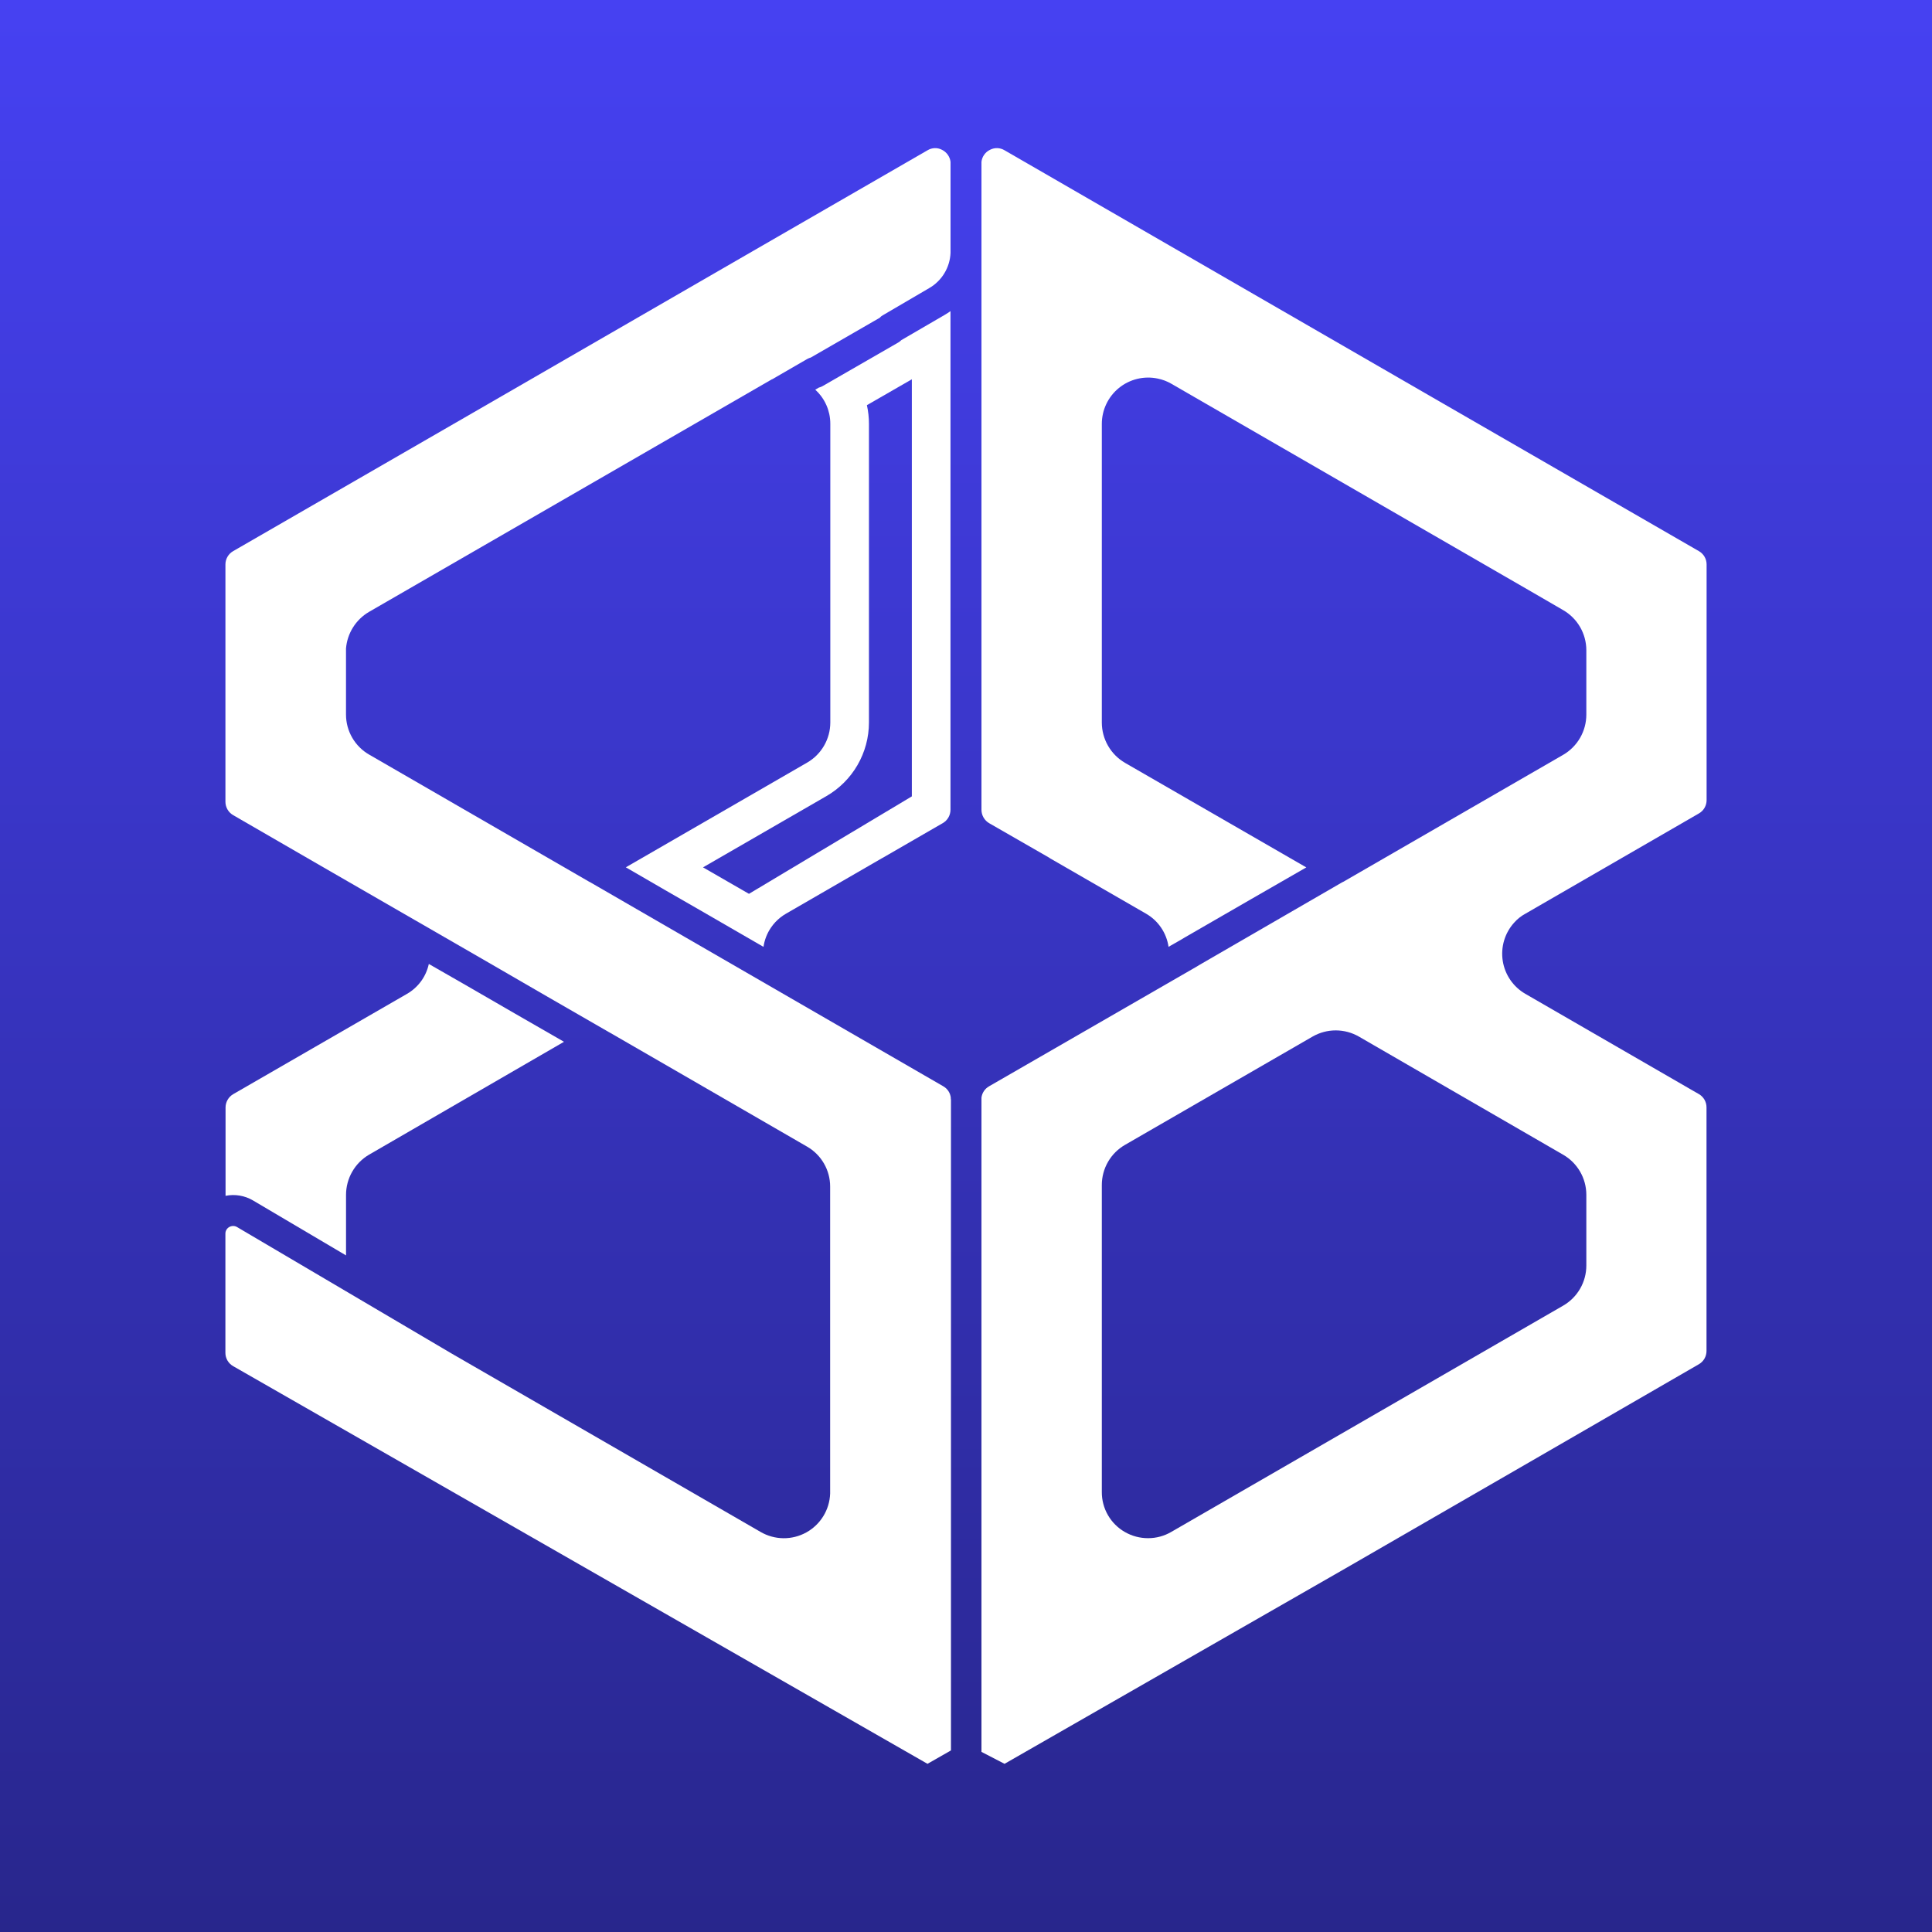
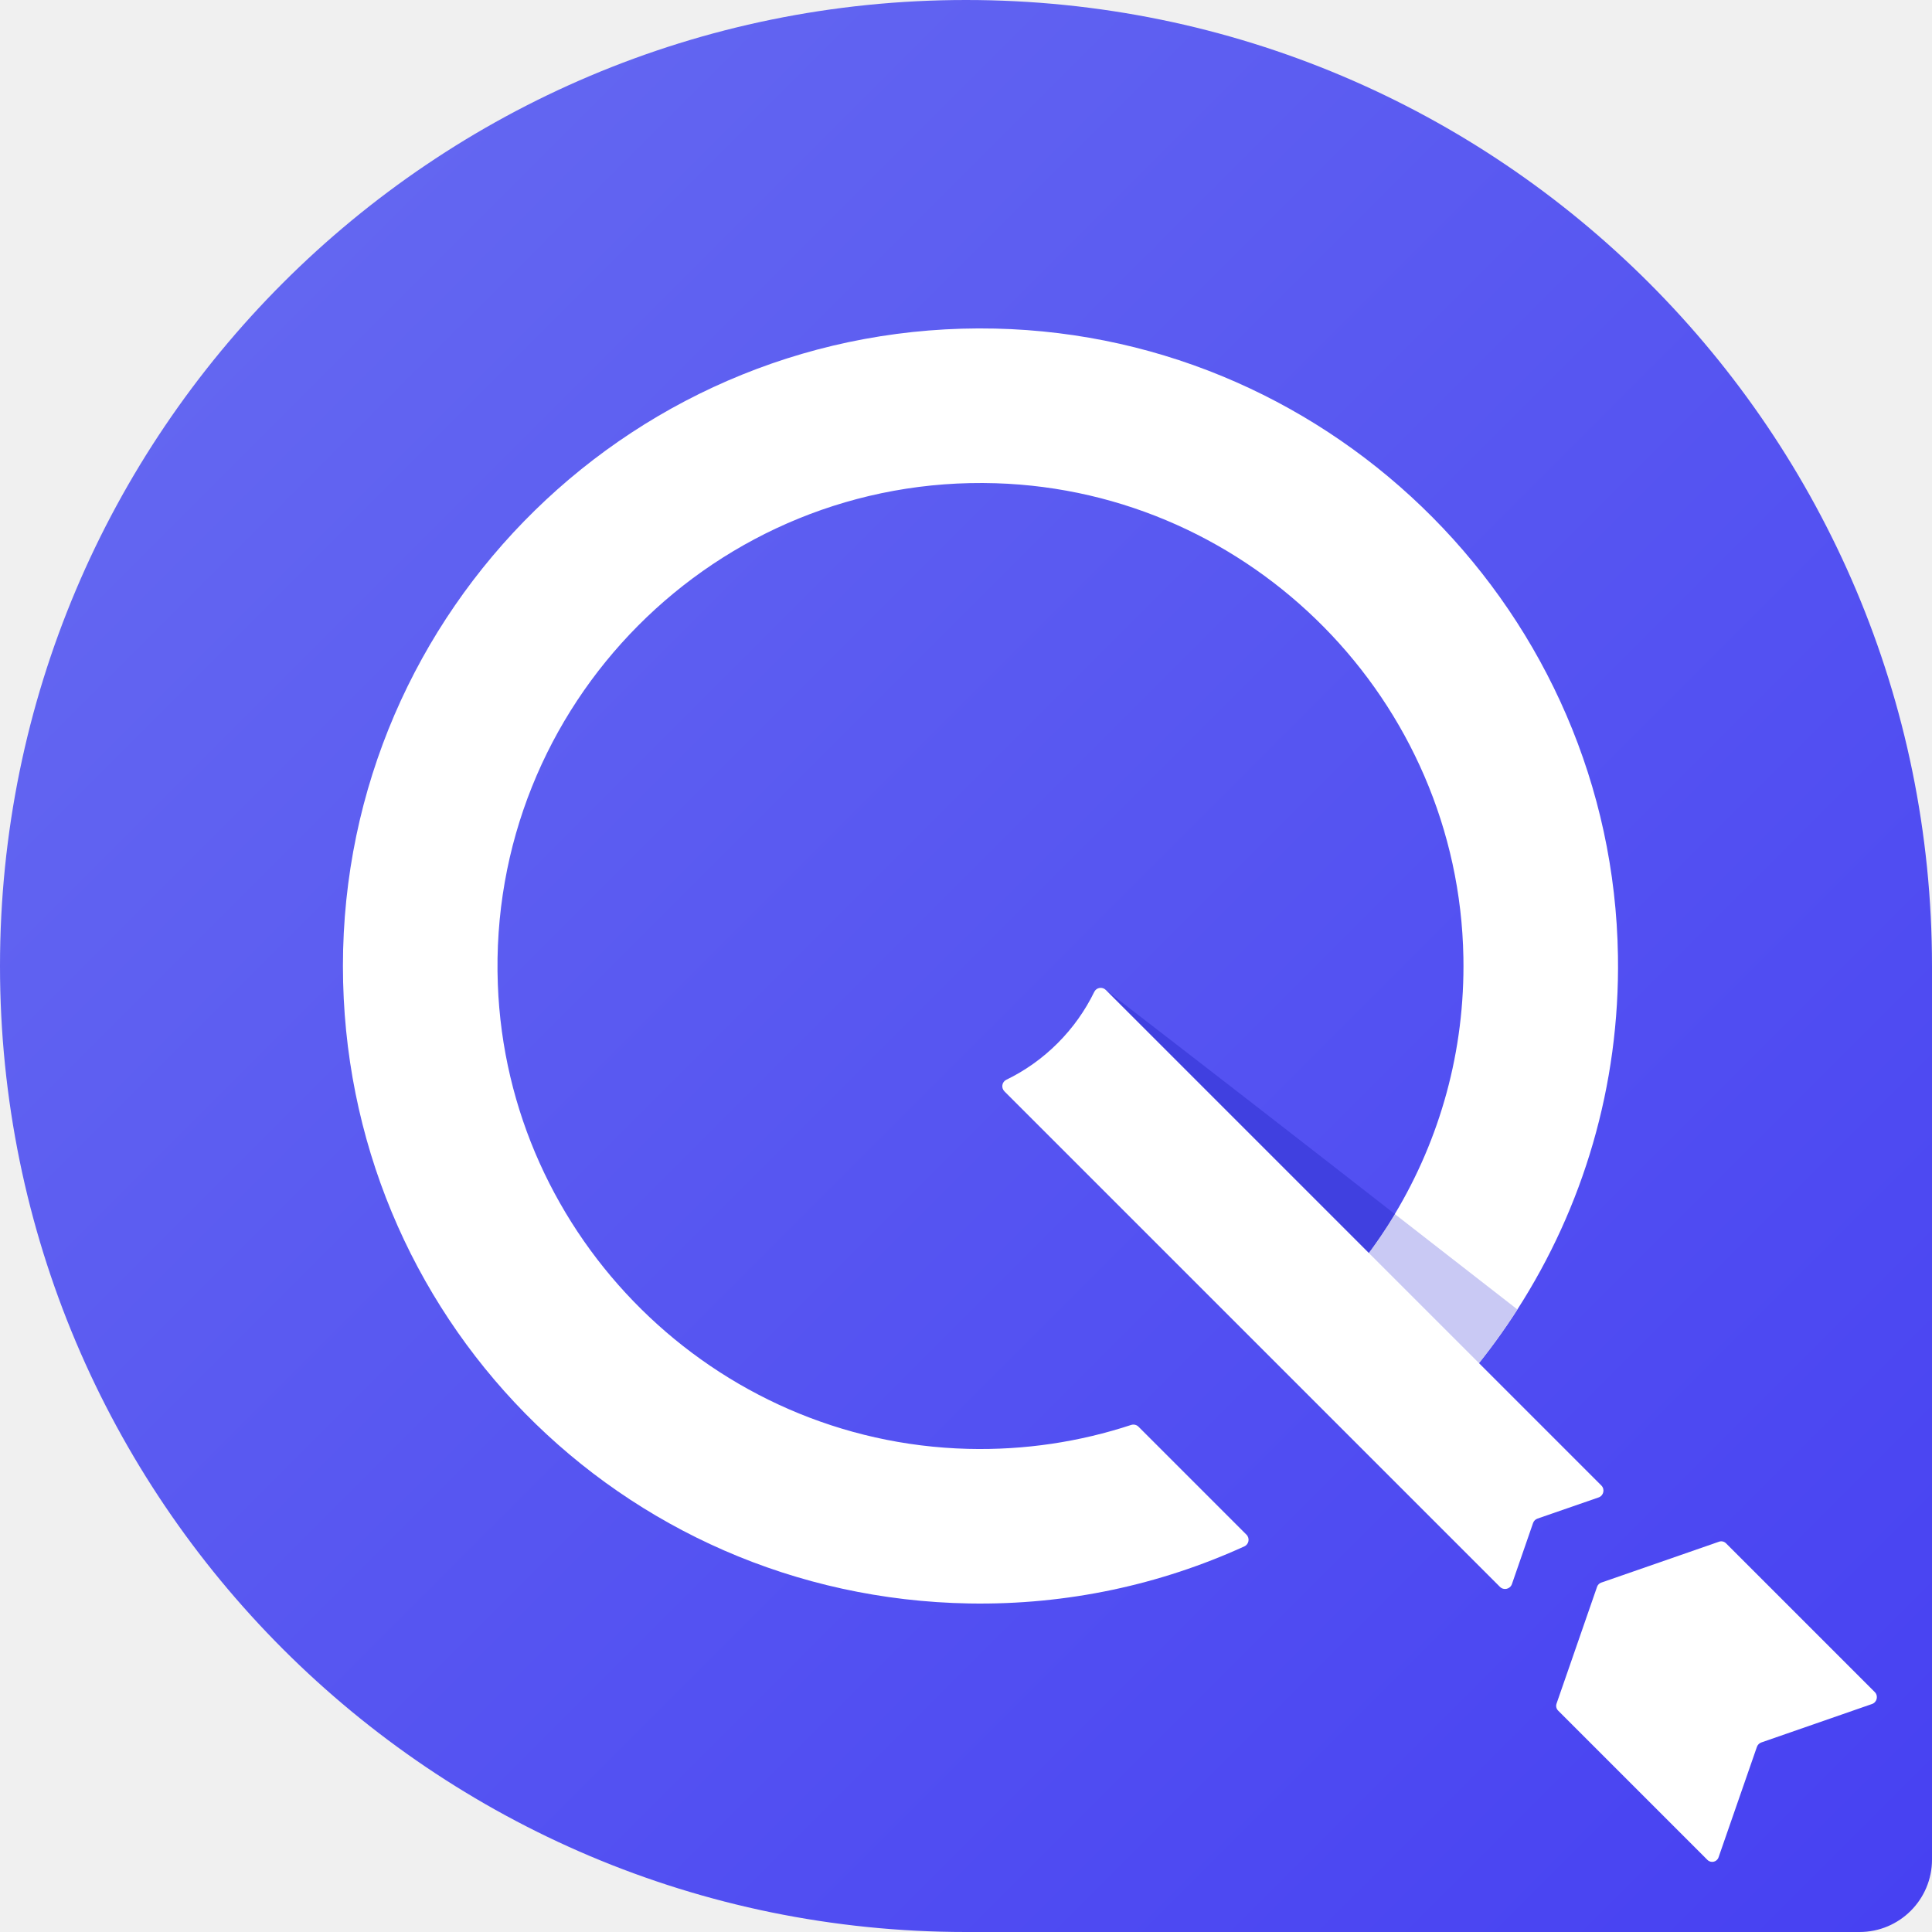
- <svg xmlns="http://www.w3.org/2000/svg" width="300" height="300" viewBox="0 0 300 300" fill="none">
-   <rect width="300" height="300" fill="url(#paint0_linear_1_3)" />
-   <path fill-rule="evenodd" clip-rule="evenodd" d="M147.591 125.737V48.312C147.299 48.523 146.997 48.719 146.686 48.899L139.965 52.81C139.816 52.959 139.649 53.088 139.467 53.194L127.759 59.938C127.571 60.051 127.366 60.134 127.153 60.185L126.593 60.507C126.909 60.794 127.196 61.108 127.454 61.444C127.802 61.897 128.094 62.391 128.325 62.916C128.519 63.356 128.667 63.814 128.769 64.281C128.878 64.786 128.932 65.302 128.93 65.821V112.19C128.929 113.454 128.594 114.696 127.961 115.79C127.328 116.884 126.418 117.792 125.323 118.423L97.178 134.676C98.336 135.344 99.567 136.058 100.854 136.806C101.606 137.242 102.377 137.69 103.165 138.147C104.943 139.177 106.804 140.251 108.715 141.34L118.555 147.028C118.709 145.955 119.107 144.932 119.717 144.037C120.129 143.433 120.63 142.898 121.201 142.449C121.477 142.232 121.77 142.036 122.076 141.862L136.931 133.273L137.068 133.202L146.396 127.813C146.76 127.602 147.062 127.299 147.271 126.934C147.481 126.57 147.591 126.157 147.591 125.737ZM116.299 138.794L141.591 123.66V58.895L134.611 62.916C134.825 63.869 134.933 64.847 134.93 65.829V112.198C134.927 114.515 134.315 116.79 133.154 118.795C131.995 120.799 130.329 122.462 128.324 123.619L109.164 134.683" fill="white" />
-   <path d="M236.893 141.862L263.806 126.31C264.171 126.102 264.474 125.799 264.684 125.434C264.894 125.069 265.003 124.655 265 124.234V87.657C265.003 87.241 264.897 86.831 264.691 86.469C264.486 86.107 264.188 85.806 263.829 85.595C242.206 73.134 207.591 53.132 179.02 36.638L155.984 23.333C155.643 23.126 155.254 23.012 154.855 23.001C154.456 22.99 154.061 23.083 153.709 23.271C153.353 23.446 153.047 23.707 152.819 24.031C152.59 24.355 152.447 24.731 152.401 25.125C152.401 25.053 152.401 24.978 152.401 24.902V25.025C152.401 25.153 152.401 25.291 152.401 25.399V125.741C152.402 126.165 152.514 126.581 152.726 126.948C152.938 127.315 153.243 127.619 153.61 127.832L162.937 133.192L163.061 133.283L177.934 141.862C178.875 142.398 179.68 143.141 180.29 144.036C180.899 144.93 181.297 145.952 181.451 147.023C182.086 146.663 182.721 146.289 183.371 145.928L183.93 145.592C190.76 141.648 197.552 137.719 202.842 134.69L174.687 118.452C173.596 117.815 172.69 116.904 172.059 115.809C171.428 114.714 171.094 113.473 171.09 112.209V65.835C171.088 64.764 171.326 63.706 171.785 62.739C172.244 61.772 172.914 60.919 173.744 60.243C174.575 59.567 175.546 59.086 176.587 58.833C177.627 58.58 178.711 58.563 179.759 58.782C180.508 58.932 181.227 59.204 181.887 59.588L237.817 91.89L242.718 94.734C243.811 95.363 244.719 96.268 245.352 97.359C245.985 98.449 246.321 99.687 246.325 100.948V110.963C246.324 112.23 245.991 113.474 245.358 114.571C244.725 115.668 243.814 116.58 242.718 117.215L208.591 136.923L208.43 136.994C202.88 140.207 194.633 144.971 186.319 149.791L185.76 150.128L153.567 168.689C153.25 168.872 152.981 169.125 152.778 169.429C152.576 169.733 152.447 170.08 152.401 170.443C152.404 170.45 152.404 170.459 152.401 170.466V272.031L155.984 273.885L208.9 243.55C229.2 231.828 249.397 220.182 263.801 211.836C264.163 211.626 264.464 211.325 264.672 210.962C264.88 210.599 264.988 210.187 264.986 209.769V171.964C264.99 171.542 264.881 171.127 264.671 170.762C264.461 170.396 264.158 170.093 263.791 169.883L262.497 169.139C255.454 165.068 244.804 158.925 236.855 154.323C235.927 153.787 235.131 153.051 234.524 152.168C233.918 151.286 233.516 150.279 233.348 149.221C233.18 148.163 233.25 147.081 233.553 146.054C233.857 145.027 234.385 144.08 235.101 143.284C235.609 142.706 236.215 142.225 236.893 141.862ZM242.728 179.306C243.82 179.936 244.727 180.843 245.359 181.934C245.99 183.026 246.323 184.264 246.325 185.525V196.512C246.325 197.776 245.991 199.018 245.358 200.112C244.725 201.207 243.814 202.115 242.718 202.745L181.887 237.867C180.798 238.507 179.558 238.846 178.294 238.848C177.03 238.854 175.786 238.527 174.687 237.9C173.588 237.275 172.674 236.368 172.042 235.272C171.409 234.177 171.081 232.932 171.09 231.667V184.008C171.089 182.743 171.422 181.5 172.055 180.405C172.688 179.309 173.6 178.401 174.697 177.771L203.809 160.963C204.904 160.332 206.147 159.999 207.411 159.999C208.676 159.999 209.918 160.332 211.013 160.963L242.728 179.306Z" fill="white" />
-   <path d="M144.021 273.885L36.204 212.135C35.837 211.927 35.532 211.625 35.32 211.26C35.108 210.895 34.998 210.481 35 210.059V191.573C34.997 191.362 35.05 191.153 35.155 190.97C35.261 190.786 35.413 190.635 35.597 190.531C35.783 190.428 35.992 190.372 36.204 190.369C36.414 190.369 36.62 190.424 36.801 190.531L70.132 210.177L118.108 237.881C119.182 238.505 120.4 238.84 121.642 238.854C122.884 238.867 124.108 238.559 125.196 237.958C126.283 237.358 127.196 236.486 127.846 235.427C128.497 234.369 128.861 233.16 128.905 231.919C128.91 231.827 128.91 231.735 128.905 231.644V184.246C128.906 182.987 128.573 181.75 127.943 180.661C127.312 179.571 126.405 178.668 125.313 178.041C119.317 174.567 112.847 170.822 106.116 166.941L94.807 160.409C94.708 160.362 94.618 160.295 94.518 160.248C87.987 156.48 81.341 152.664 74.748 148.825L64.657 143.004L64.316 142.81C54.386 137.084 44.807 131.562 36.199 126.571C35.836 126.36 35.534 126.058 35.324 125.693C35.115 125.329 35.005 124.916 35.005 124.495V87.658C35.002 87.24 35.109 86.828 35.317 86.465C35.524 86.103 35.824 85.801 36.185 85.591C56.566 73.836 88.513 55.398 116.023 39.496L144.03 23.334C144.369 23.127 144.756 23.013 145.152 23.002C145.549 22.991 145.942 23.084 146.291 23.272C146.646 23.451 146.951 23.716 147.179 24.042C147.407 24.367 147.552 24.744 147.599 25.139C147.593 25.164 147.593 25.19 147.599 25.215C147.599 25.215 147.599 25.267 147.599 25.305C147.599 25.343 147.599 25.353 147.599 25.391V39.074C147.592 39.133 147.592 39.192 147.599 39.25V39.273C147.551 40.39 147.222 41.477 146.642 42.432C146.062 43.387 145.25 44.181 144.281 44.739L137.067 48.962C136.888 49.063 136.728 49.194 136.593 49.35L125.91 55.512C125.711 55.571 125.519 55.65 125.336 55.749L119.9 58.896H119.862L57.296 95.014C56.288 95.605 55.437 96.431 54.816 97.421C54.194 98.411 53.821 99.536 53.727 100.702C53.72 100.788 53.72 100.875 53.727 100.962C53.722 101.054 53.722 101.146 53.727 101.237V110.959C53.728 112.222 54.061 113.462 54.695 114.555C55.328 115.647 56.239 116.554 57.334 117.182L91.461 136.9L91.613 136.975C95.518 139.227 100.732 142.237 106.368 145.507L146.466 168.675C146.786 168.855 147.058 169.107 147.262 169.412C147.465 169.717 147.594 170.065 147.637 170.429C147.64 170.437 147.64 170.445 147.637 170.453C147.632 170.561 147.641 170.669 147.666 170.775V271.804L144.021 273.885Z" fill="white" />
-   <path d="M72.374 153L66.587 149.682C66.377 150.657 65.964 151.576 65.374 152.38C64.784 153.183 64.031 153.853 63.165 154.346L36.219 169.897C35.855 170.108 35.553 170.411 35.344 170.776C35.134 171.14 35.024 171.553 35.024 171.973V185.686C36.486 185.392 38.006 185.648 39.29 186.406L53.732 194.938V185.525C53.735 184.268 54.065 183.034 54.689 181.944C55.313 180.853 56.21 179.944 57.292 179.306L87.575 161.769C82.522 158.872 77.422 155.924 72.374 153Z" fill="white" />
+ <svg xmlns="http://www.w3.org/2000/svg" width="400" height="400" viewBox="0 0 400 400" fill="none">
+   <g clip-path="url(#clip0_63_28)">
+     <path d="M200 0C89.543 2e-05 -2e-05 89.543 0 200C2e-05 310.457 89.543 400 200 400L385 400C393.284 400 400 393.284 400 385L400 200C400 89.543 310.457 -2e-05 200 0Z" fill="url(#paint0_linear_63_28)" />
+     <path d="M334.98 197.93C335.4 224.88 327.7 250.04 314.16 271.11C311.28 275.61 308.13 279.92 304.74 284.02C298.95 291.01 292.47 297.4 285.38 303.07L262.58 280.27C270.06 274.71 276.74 268.13 282.41 260.73C282.98 259.98 283.55 259.22 284.09 258.45C284.65 257.69 285.2 256.91 285.72 256.13C286.26 255.35 286.78 254.56 287.28 253.77C287.79 252.99 288.27 252.21 288.75 251.41C288.76 251.39 288.77 251.38 288.78 251.36C298.09 235.86 303.33 217.64 302.98 198.19C302.04 145.15 259.22 101.71 206.19 100.05C148.33 98.24 100.91 145.87 103.07 203.8C105.02 256.27 147.89 298.62 200.39 299.97C212.21 300.27 223.58 298.51 234.19 295.02C234.72 294.85 235.31 294.98 235.71 295.38L258.06 317.73C258.8 318.47 258.58 319.73 257.63 320.16C240.32 328.06 221 332.33 200.67 331.98C128.38 330.73 71 272.3 71 200C71 126.19 131.88 66.35 206.06 68.03C276.67 69.64 333.9 127.32 334.98 197.93Z" fill="white" />
+     <path d="M363.749 361.678L355.806 384.547C355.469 385.517 354.233 385.801 353.507 385.075L322.595 354.162C322.218 353.785 322.089 353.226 322.264 352.722L325.054 344.686L330.659 328.522C330.799 328.12 331.115 327.803 331.518 327.663L347.688 322.051L355.908 319.191C356.412 319.016 356.972 319.144 357.35 319.522L388.147 350.319C388.929 351.102 388.624 352.433 387.578 352.797C379.943 355.449 372.309 358.101 364.674 360.753C364.24 360.904 363.899 361.244 363.749 361.678Z" fill="white" />
+     <path d="M314.16 271.11C311.28 275.61 308.13 279.92 304.74 284.02C297.29 276.25 289.86 268.5 282.41 260.73L282.4 260.72C282.98 259.97 283.54 259.22 284.09 258.45C284.65 257.69 285.19 256.91 285.72 256.13C286.25 255.35 286.77 254.56 287.28 253.77C287.78 252.99 288.27 252.2 288.75 251.41C288.76 251.39 288.77 251.38 288.78 251.36C297.24 257.94 305.7 264.53 314.16 271.11Z" fill="#C9C9F4" />
+     <path d="M288.783 251.356C286.833 254.597 284.703 257.727 282.403 260.717C264.602 242.144 246.801 223.572 229 205C238.849 212.589 248.689 220.194 258.518 227.815C268.62 235.648 278.708 243.495 288.783 251.356Z" fill="#4040E0" />
+     <path d="M317.402 315.333L313.026 327.972C312.663 329.019 311.331 329.325 310.547 328.542L207.955 225.95C207.23 225.224 207.428 224 208.351 223.552C212.19 221.691 215.792 219.161 218.974 215.979C222.164 212.789 224.689 209.192 226.555 205.359C227.003 204.437 228.227 204.24 228.951 204.965L331.538 307.552C332.321 308.335 332.015 309.668 330.968 310.03L318.328 314.406C317.894 314.557 317.552 314.898 317.402 315.333Z" fill="white" />
+   </g>
  <defs>
-     <linearGradient id="paint0_linear_1_3" x1="150" y1="0" x2="150" y2="300" gradientUnits="userSpaceOnUse">
-       <stop stop-color="#4641F2" />
-       <stop offset="1" stop-color="#28268C" />
+     <linearGradient id="paint0_linear_63_28" x1="58.579" y1="58.579" x2="395.607" y2="395.607" gradientUnits="userSpaceOnUse">
+       <stop stop-color="#6366F1" />
+       <stop offset="1" stop-color="#4741F2" />
    </linearGradient>
+     <clipPath id="clip0_63_28">
+       <rect width="400" height="400" fill="white" />
+     </clipPath>
  </defs>
</svg>
